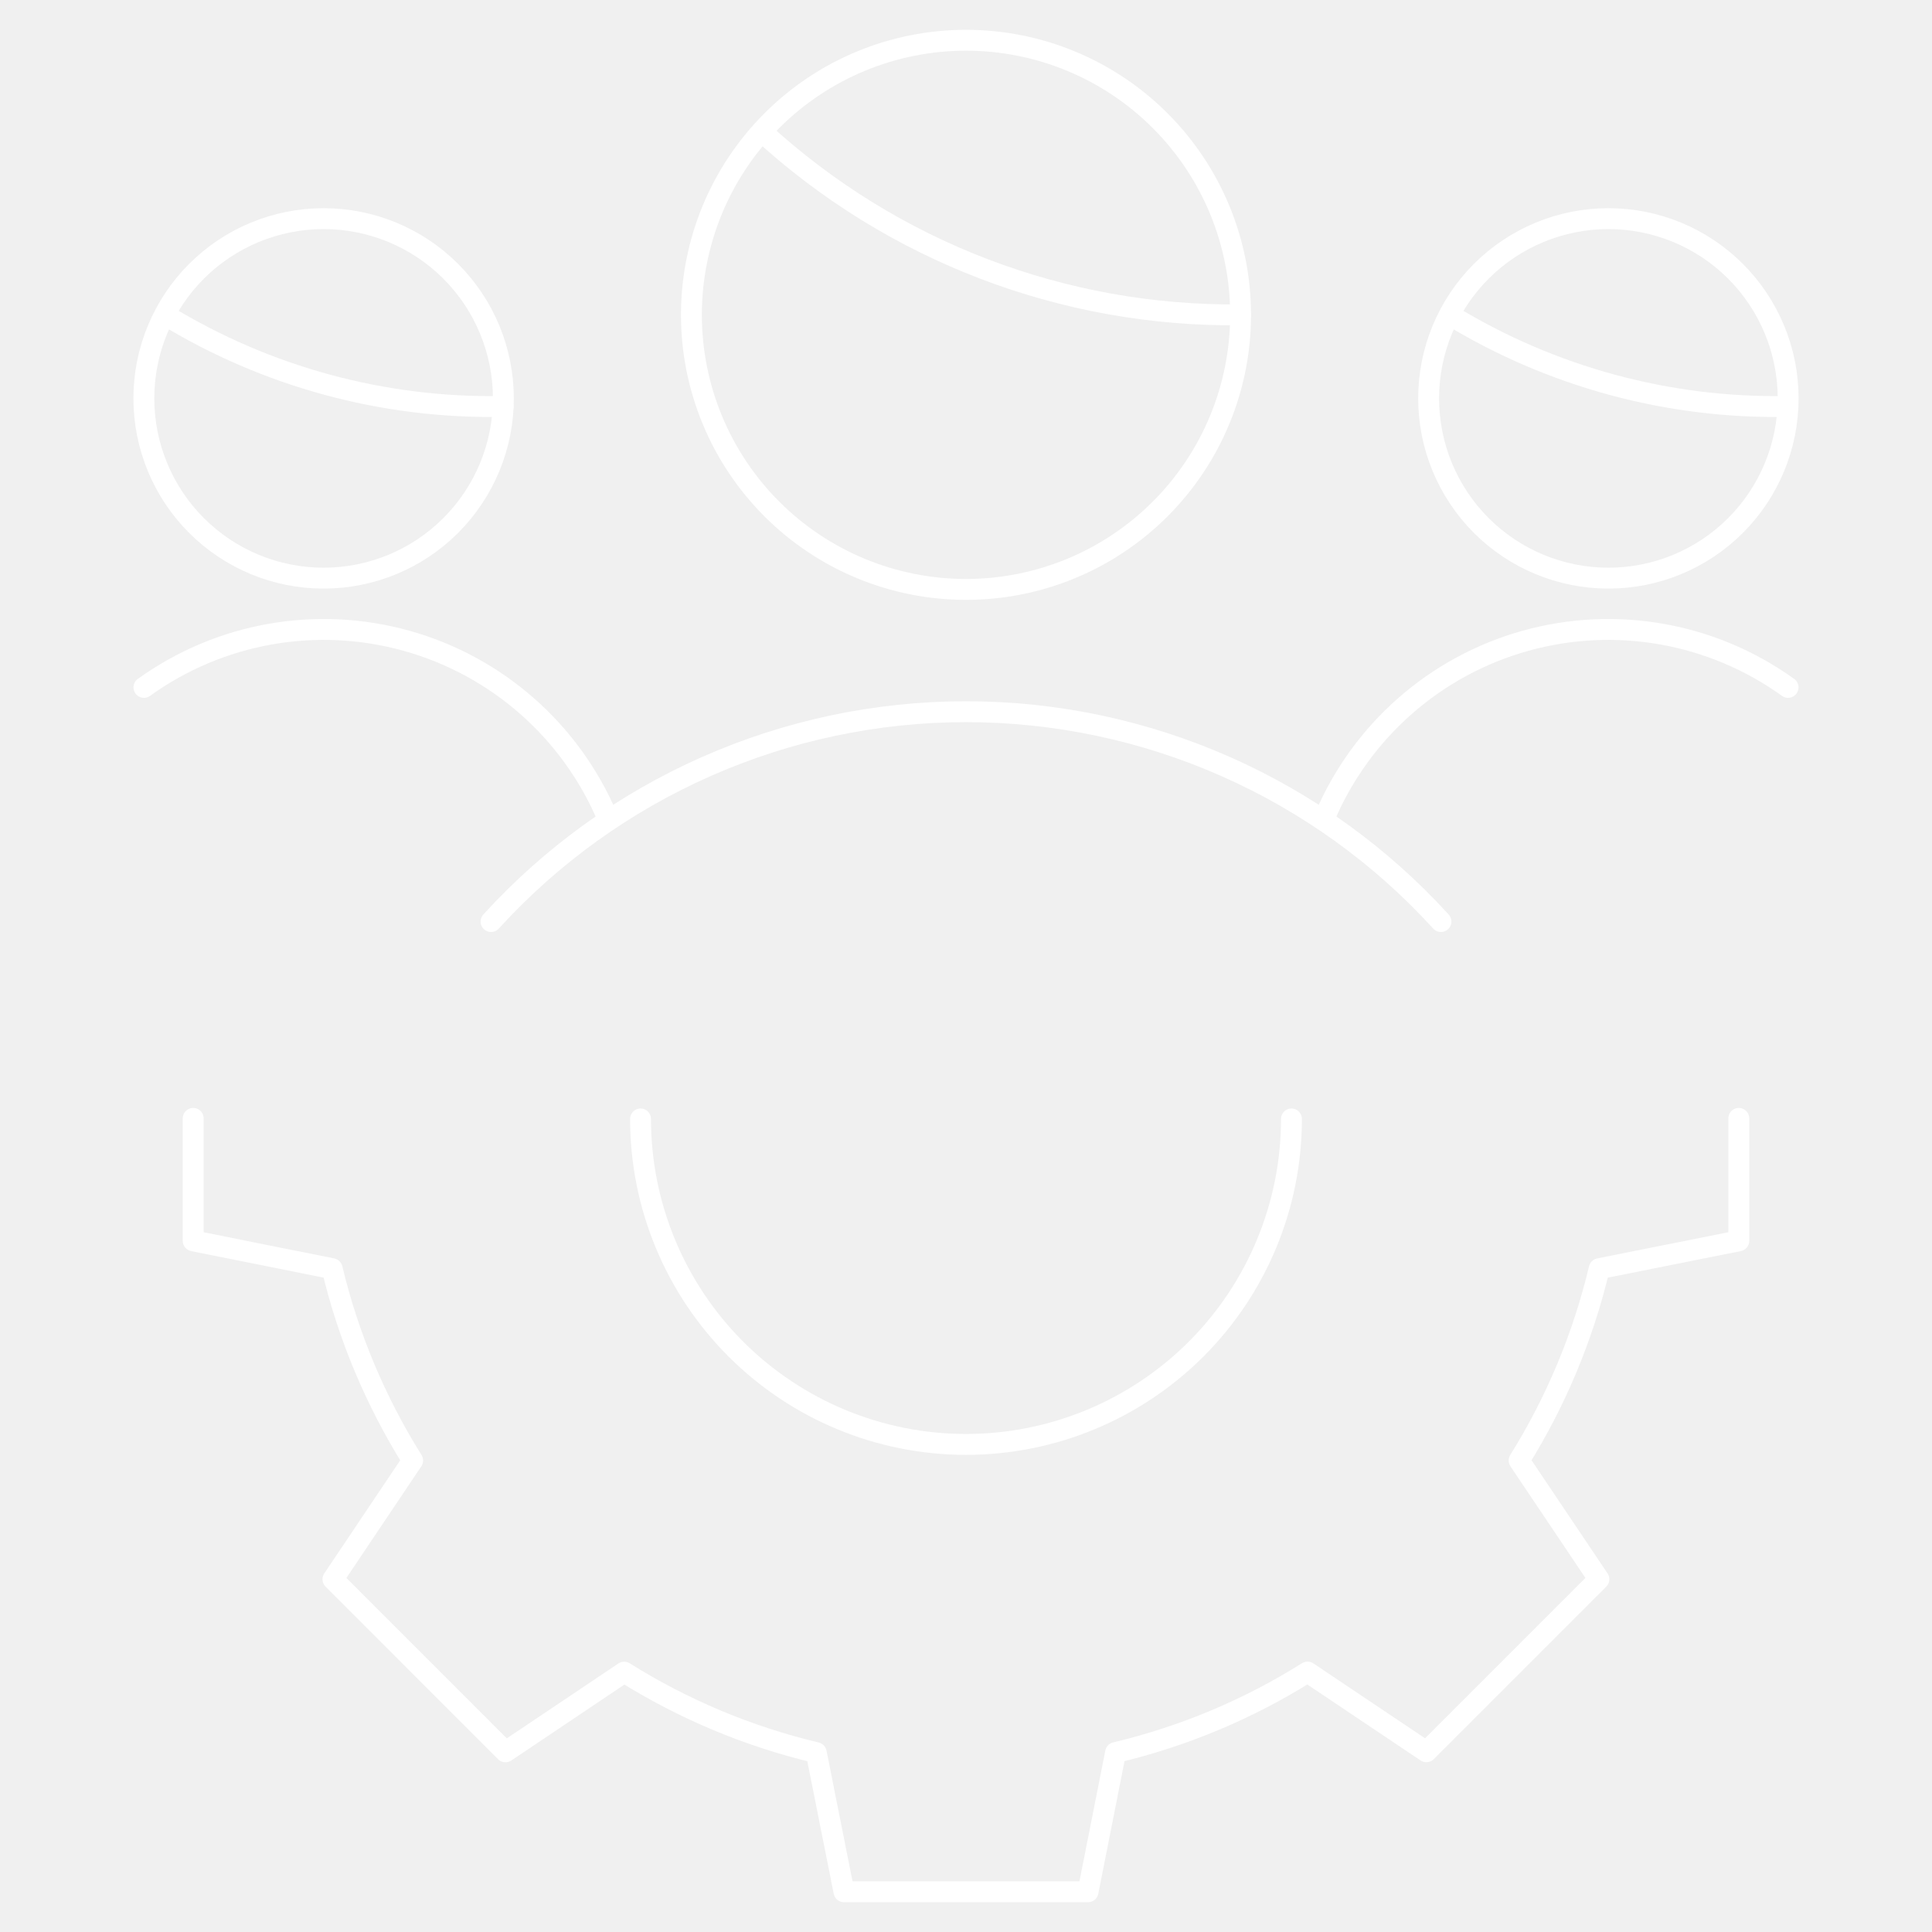
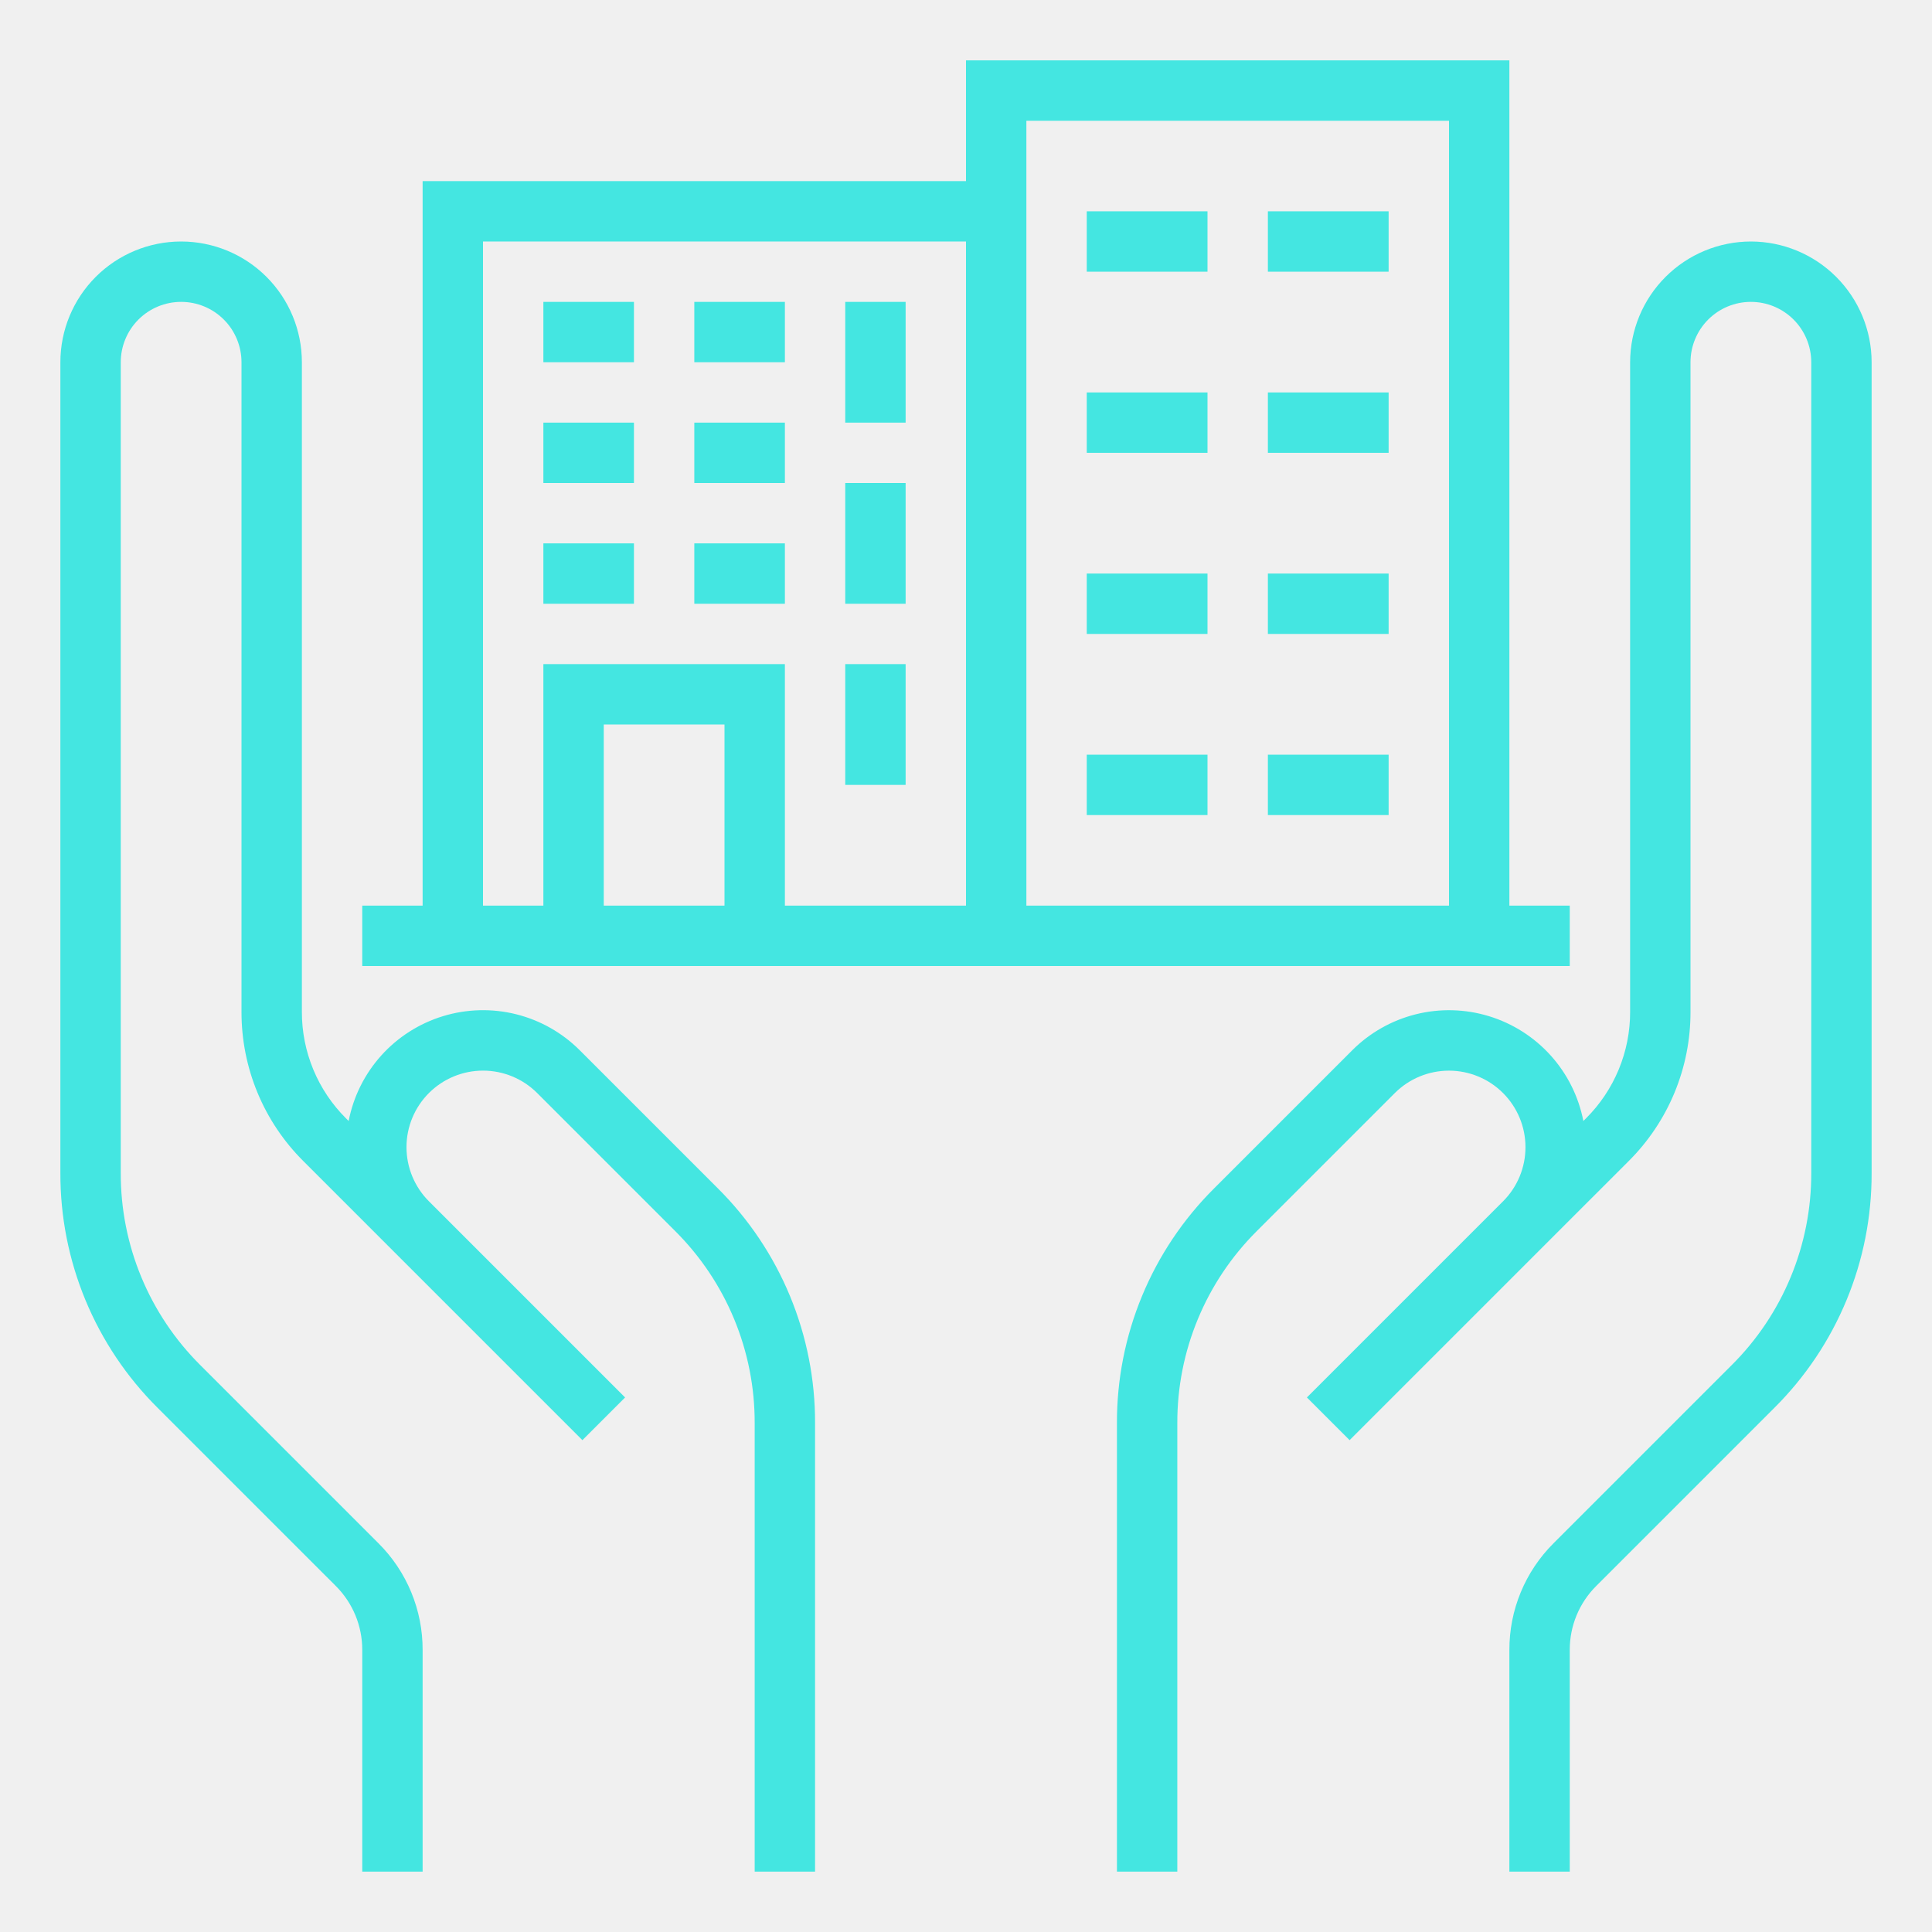
- <svg xmlns="http://www.w3.org/2000/svg" width="185" height="185" viewBox="0 0 185 185" fill="none">
-   <path d="M13.775 38.148C13.775 42.714 15.588 47.092 18.816 50.32C22.044 53.548 26.422 55.361 30.988 55.361C35.553 55.361 39.931 53.548 43.159 50.32C46.387 47.092 48.2 42.714 48.2 38.148C48.2 33.583 46.387 29.205 43.159 25.977C39.931 22.749 35.553 20.936 30.988 20.936C26.422 20.936 22.044 22.749 18.816 25.977C15.588 29.205 13.775 33.583 13.775 38.148Z" stroke="white" stroke-width="2" stroke-linecap="round" stroke-linejoin="round" />
-   <path d="M58.129 78.193C56.394 74.127 53.768 70.503 50.444 67.589C47.121 64.675 43.184 62.545 38.927 61.358C34.669 60.17 30.199 59.954 25.846 60.727C21.494 61.499 17.371 63.241 13.783 65.821" stroke="white" stroke-width="2" stroke-linecap="round" stroke-linejoin="round" />
-   <path d="M136.8 38.148C136.8 42.714 138.613 47.092 141.841 50.32C145.069 53.548 149.447 55.361 154.013 55.361C158.578 55.361 162.956 53.548 166.184 50.32C169.412 47.092 171.225 42.714 171.225 38.148C171.225 33.583 169.412 29.205 166.184 25.977C162.956 22.749 158.578 20.936 154.013 20.936C149.447 20.936 145.069 22.749 141.841 25.977C138.613 29.205 136.8 33.583 136.8 38.148Z" stroke="white" stroke-width="2" stroke-linecap="round" stroke-linejoin="round" />
-   <path d="M126.872 78.193C128.606 74.127 131.232 70.503 134.556 67.589C137.88 64.675 141.816 62.545 146.073 61.358C150.331 60.17 154.801 59.954 159.154 60.727C163.506 61.499 167.629 63.241 171.218 65.821" stroke="white" stroke-width="2" stroke-linecap="round" stroke-linejoin="round" />
-   <path d="M66.207 30.147C66.207 33.6 66.887 37.019 68.208 40.209C69.53 43.399 71.466 46.298 73.908 48.739C76.349 51.181 79.248 53.118 82.438 54.439C85.628 55.76 89.047 56.44 92.5 56.44C95.953 56.44 99.372 55.76 102.562 54.439C105.752 53.118 108.65 51.181 111.092 48.739C113.534 46.298 115.47 43.399 116.792 40.209C118.113 37.019 118.793 33.6 118.793 30.147C118.793 23.174 116.023 16.486 111.092 11.555C106.161 6.624 99.473 3.854 92.5 3.854C85.526 3.854 78.839 6.624 73.908 11.555C68.977 16.486 66.207 23.174 66.207 30.147Z" stroke="white" stroke-width="2" stroke-linecap="round" stroke-linejoin="round" />
-   <path d="M137.979 88.245C132.214 81.915 125.192 76.858 117.36 73.398C109.529 69.938 101.062 68.15 92.5 68.15C83.938 68.15 75.471 69.938 67.639 73.398C59.808 76.858 52.785 81.915 47.021 88.245" stroke="white" stroke-width="2" stroke-linecap="round" stroke-linejoin="round" />
-   <path d="M123.665 107.146C123.665 115.411 120.381 123.338 114.537 129.183C108.692 135.027 100.765 138.311 92.5 138.311C84.235 138.311 76.308 135.027 70.463 129.183C64.619 123.338 61.335 115.411 61.335 107.146" stroke="white" stroke-width="2" stroke-linecap="round" stroke-linejoin="round" />
-   <path d="M166.5 107.092V118.816L153.134 121.483C151.588 127.981 148.998 134.185 145.464 139.852L153.103 151.222L136.584 167.741L125.206 160.11C119.541 163.668 113.331 166.272 106.822 167.818L104.186 181.146H80.814L78.162 167.826C71.651 166.28 65.438 163.676 59.77 160.118L48.401 167.749L31.882 151.222L39.513 139.852C35.966 134.187 33.362 127.983 31.805 121.483L18.5 118.816V107.092" stroke="white" stroke-width="2" stroke-linecap="round" stroke-linejoin="round" />
-   <path d="M72.952 12.603C85.447 24.065 101.838 30.338 118.793 30.147" stroke="white" stroke-width="2" stroke-linecap="round" stroke-linejoin="round" />
-   <path d="M15.802 30.147C25.536 36.099 36.77 39.142 48.177 38.919" stroke="white" stroke-width="2" stroke-linecap="round" stroke-linejoin="round" />
-   <path d="M138.819 30.147C148.554 36.098 159.787 39.142 171.194 38.919" stroke="white" stroke-width="2" stroke-linecap="round" stroke-linejoin="round" />
+ <svg xmlns="http://www.w3.org/2000/svg" width="159" height="159" viewBox="0 0 159 159" fill="none">
+   <path d="M47.718 86.439C46.272 84.992 44.461 83.966 42.477 83.471C40.493 82.976 38.411 83.031 36.456 83.629C34.501 84.227 32.745 85.346 31.377 86.866C30.01 88.386 29.082 90.25 28.693 92.257L28.482 92.046C27.325 90.896 26.408 89.527 25.783 88.019C25.159 86.511 24.839 84.895 24.844 83.263V29.812C24.844 27.177 23.797 24.649 21.933 22.786C20.07 20.922 17.542 19.875 14.906 19.875C12.271 19.875 9.743 20.922 7.879 22.786C6.016 24.649 4.969 27.177 4.969 29.812V96.537C4.959 100.128 5.661 103.684 7.035 107.001C8.409 110.318 10.428 113.33 12.973 115.862L27.63 130.518C28.324 131.208 28.874 132.03 29.249 132.934C29.624 133.839 29.815 134.809 29.813 135.788V154.031H34.781V135.788C34.786 134.156 34.466 132.54 33.842 131.032C33.217 129.524 32.3 128.155 31.143 127.004L16.486 112.348C14.404 110.276 12.752 107.813 11.628 105.099C10.504 102.385 9.93 99.475 9.938 96.537V29.812C9.938 28.495 10.461 27.231 11.393 26.299C12.325 25.367 13.589 24.844 14.906 24.844C16.224 24.844 17.488 25.367 18.42 26.299C19.352 27.231 19.875 28.495 19.875 29.812V83.263C19.869 85.548 20.316 87.811 21.19 89.922C22.064 92.033 23.349 93.949 24.969 95.56L47.931 118.522L51.444 115.009L35.295 98.86C34.115 97.678 33.453 96.077 33.453 94.407C33.454 92.737 34.118 91.135 35.299 89.955C36.48 88.774 38.081 88.11 39.751 88.11C41.421 88.109 43.023 88.772 44.205 89.952L55.561 101.308C57.643 103.38 59.295 105.844 60.419 108.558C61.543 111.271 62.117 114.181 62.109 117.119V154.031H67.078V117.119C67.088 113.528 66.386 109.972 65.012 106.655C63.638 103.338 61.62 100.327 59.074 97.795L47.718 86.439Z" fill="#44E6E1" />
+   <path d="M144.094 19.875C141.459 19.878 138.933 20.926 137.071 22.789C135.207 24.652 134.159 27.178 134.156 29.812V83.263C134.161 84.895 133.842 86.511 133.217 88.019C132.592 89.527 131.675 90.896 130.518 92.046L130.308 92.257C129.918 90.25 128.99 88.387 127.622 86.867C126.254 85.348 124.499 84.229 122.543 83.631C120.589 83.033 118.508 82.978 116.524 83.473C114.54 83.968 112.728 84.993 111.283 86.439L99.926 97.795C97.381 100.327 95.362 103.338 93.989 106.655C92.615 109.972 91.912 113.528 91.922 117.119V154.031H96.891V117.119C96.883 114.181 97.457 111.271 98.582 108.558C99.706 105.844 101.357 103.38 103.44 101.308L114.796 89.952C115.978 88.773 117.579 88.112 119.249 88.112C120.918 88.113 122.519 88.777 123.699 89.957C124.879 91.137 125.543 92.738 125.544 94.407C125.545 96.077 124.884 97.678 123.705 98.86L107.556 115.009L111.069 118.522L134.032 95.56C135.651 93.949 136.936 92.033 137.81 89.922C138.684 87.811 139.131 85.548 139.125 83.263V29.812C139.125 28.495 139.649 27.231 140.581 26.299C141.512 25.367 142.776 24.844 144.094 24.844C145.412 24.844 146.675 25.367 147.607 26.299C148.539 27.231 149.063 28.495 149.063 29.812V96.537C149.071 99.475 148.496 102.385 147.372 105.099C146.248 107.813 144.597 110.276 142.514 112.348L127.857 127.005C126.7 128.156 125.783 129.524 125.158 131.032C124.534 132.54 124.215 134.156 124.219 135.788V154.031H129.188V135.788C129.185 134.809 129.377 133.839 129.751 132.935C130.126 132.03 130.676 131.209 131.371 130.518L146.027 115.862C148.573 113.33 150.591 110.318 151.965 107.001C153.339 103.684 154.041 100.128 154.031 96.537V29.812C154.029 27.178 152.98 24.652 151.117 22.789C149.255 20.926 146.729 19.878 144.094 19.875Z" fill="#44E6E1" />
+   <path d="M129.188 74.531H124.219V4.969H79.5V14.906H34.781V74.531H29.812V79.5H129.188V74.531ZM119.25 9.938V74.531H84.469V9.938H119.25ZM39.75 19.875H79.5V74.531H64.594V54.656H44.719V74.531H39.75V19.875ZM59.625 74.531H49.688V59.625H59.625V74.531Z" fill="#44E6E1" />
+   <path d="M74.531 54.656H69.562V64.594H74.531V54.656Z" fill="#44E6E1" />
+   <path d="M74.531 24.844H69.562V34.781H74.531V24.844Z" fill="#44E6E1" />
+   <path d="M74.531 39.75H69.562V49.688H74.531V39.75Z" fill="#44E6E1" />
+   <path d="M64.594 24.844H57.141V29.812H64.594V24.844Z" fill="#44E6E1" />
+   <path d="M52.172 24.844H44.719V29.812H52.172V24.844Z" fill="#44E6E1" />
+   <path d="M99.375 17.391H89.438V22.359H99.375V17.391Z" fill="#44E6E1" />
+   <path d="M114.281 17.391H104.344V22.359H114.281V17.391Z" fill="#44E6E1" />
+   <path d="M99.375 32.297H89.438V37.266H99.375V32.297Z" fill="#44E6E1" />
+   <path d="M114.281 32.297H104.344V37.266H114.281V32.297Z" fill="#44E6E1" />
+   <path d="M99.375 47.203H89.438V52.172H99.375V47.203Z" fill="#44E6E1" />
+   <path d="M114.281 47.203H104.344V52.172H114.281V47.203Z" fill="#44E6E1" />
+   <path d="M99.375 62.109H89.438V67.078H99.375V62.109Z" fill="#44E6E1" />
+   <path d="M114.281 62.109H104.344V67.078H114.281V62.109Z" fill="#44E6E1" />
+   <path d="M64.594 34.781H57.141V39.75H64.594V34.781Z" fill="#44E6E1" />
+   <path d="M52.172 34.781H44.719V39.75H52.172V34.781Z" fill="#44E6E1" />
+   <path d="M64.594 44.719H57.141V49.688H64.594V44.719Z" fill="#44E6E1" />
+   <path d="M52.172 44.719H44.719V49.688H52.172V44.719Z" fill="#44E6E1" />
</svg>
